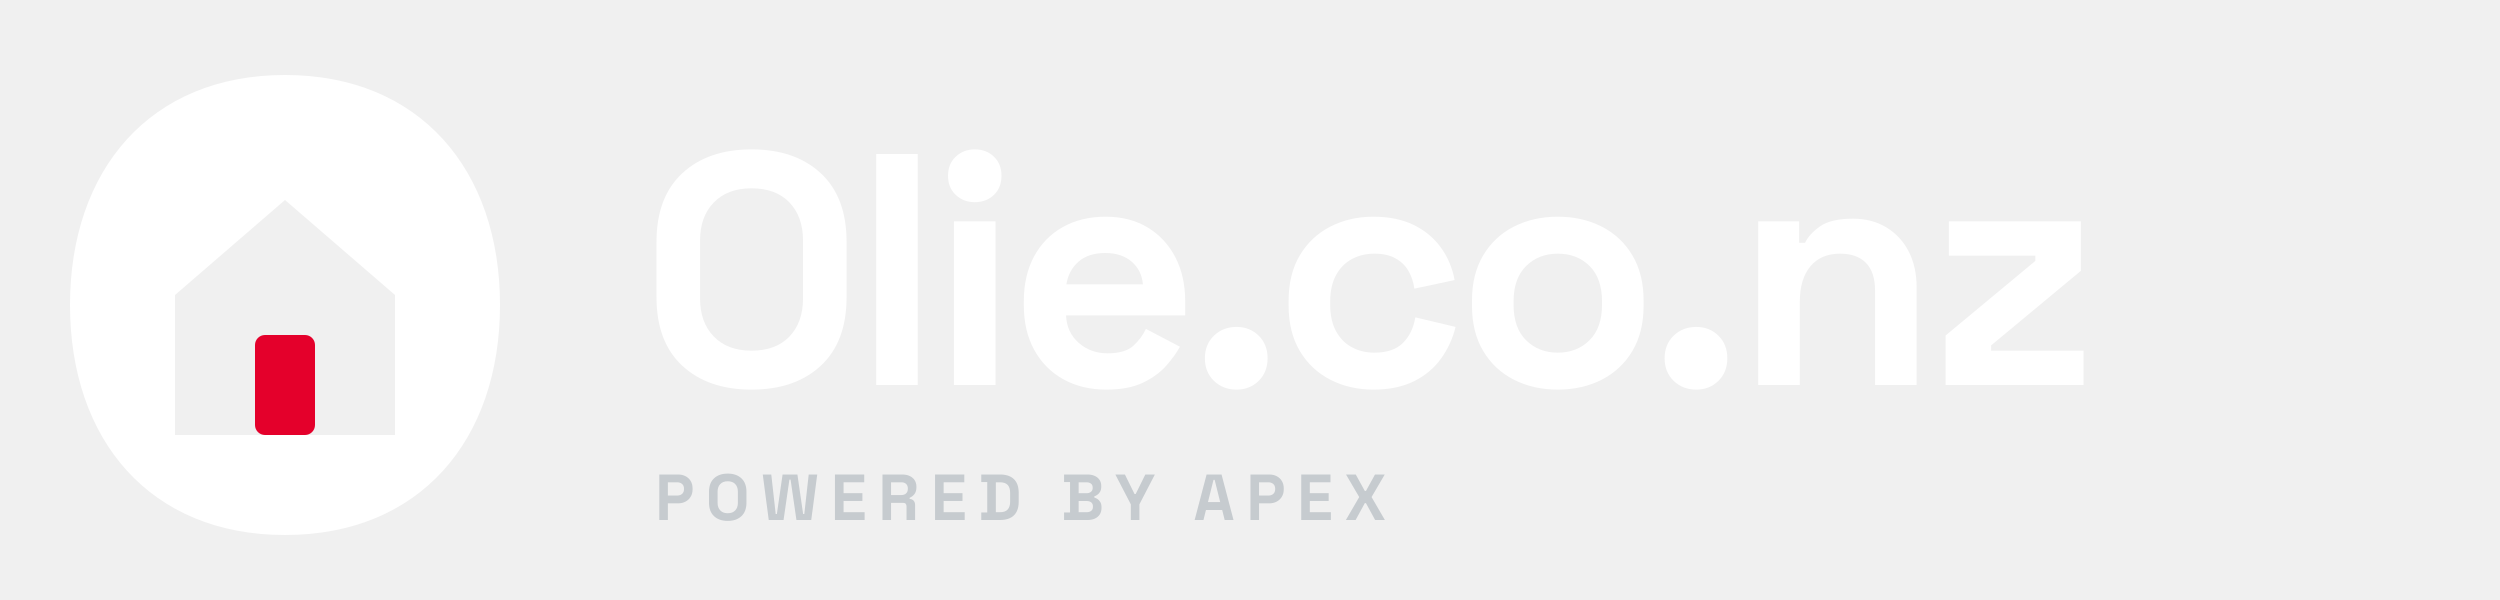
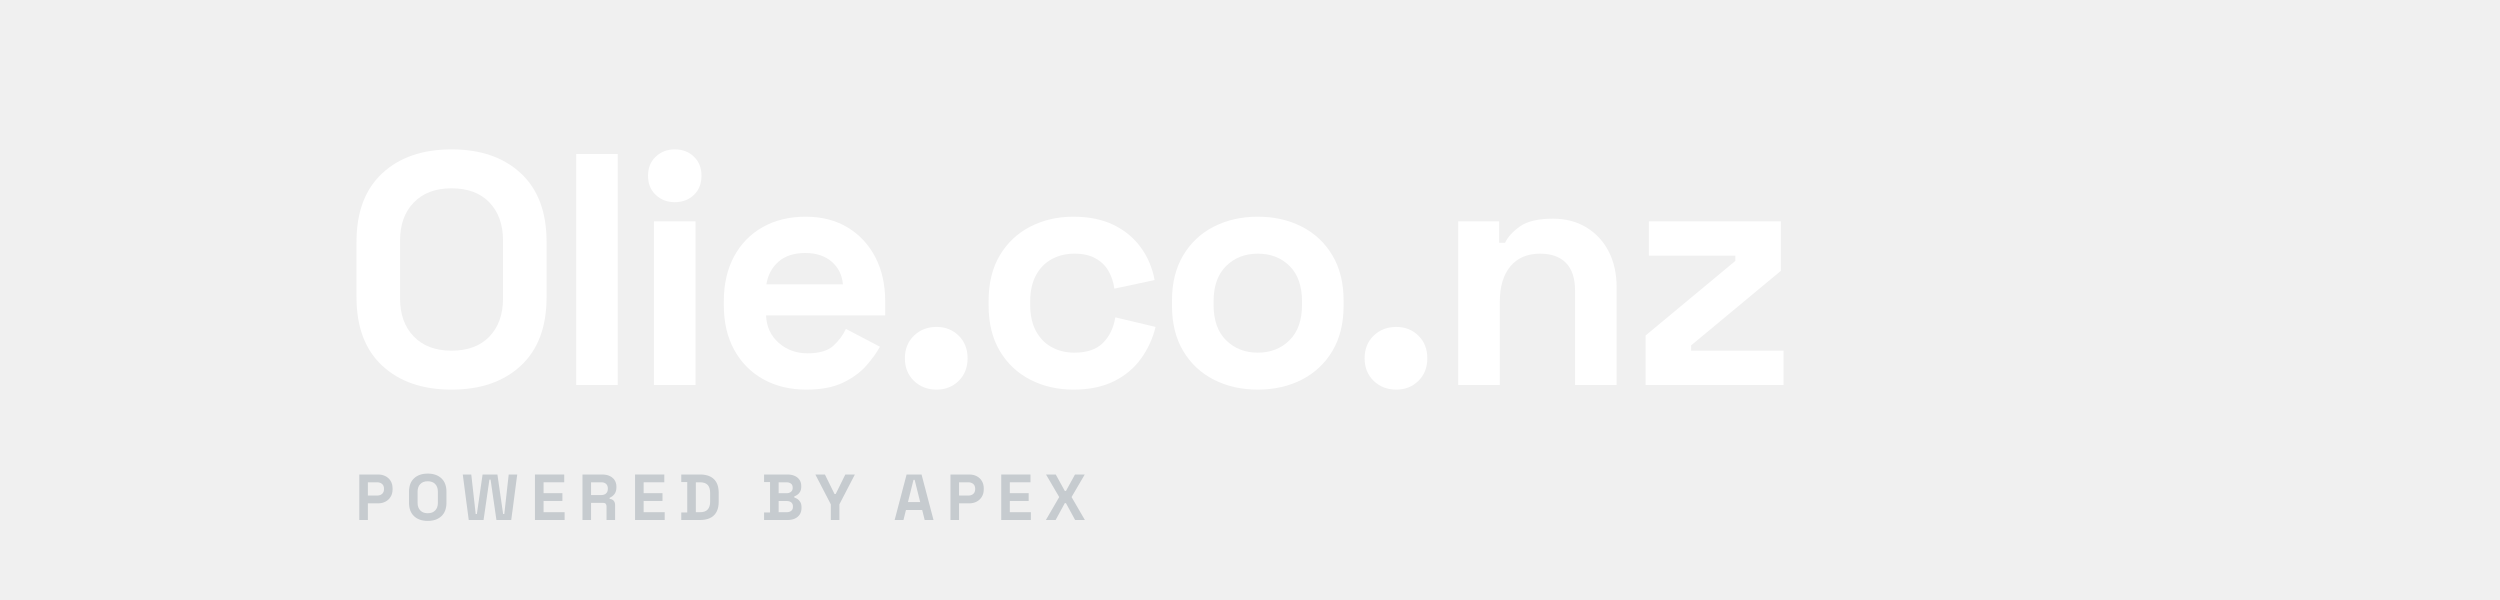
- <svg xmlns="http://www.w3.org/2000/svg" width="1600" height="384" viewBox="0 0 500 120" role="img" aria-label="Olie.co.nz — Powered by Apex">
-   <g transform="translate(7 10)">
-     <path d="M50 5C23 5 7 24 7 51s16 46 43 46 43-19 43-46S77 5 50 5ZM50 30 72 49V77H28V49Z" fill="#FFFFFF" fill-rule="evenodd" />
-     <rect x="44" y="57" width="12" height="20" rx="2" fill="#E4002B" />
-   </g>
+ <svg xmlns="http://www.w3.org/2000/svg" width="1600" height="384" viewBox="120 0 380 120" role="img" aria-label="Olie.co.nz — Powered by Apex">
  <g fill="#FFFFFF">
    <path transform="translate(128 77) scale(0.066 -0.066)" d="M338 -14Q206 -14 128 58.5Q50 131 50 266L50 434Q50 569 128 641.5Q206 714 338 714Q470 714 548 641.5Q626 569 626 434L626 266Q626 131 548 58.5Q470 -14 338 -14ZM338 104Q412 104 453 147Q494 190 494 262L494 438Q494 510 453 553Q412 596 338 596Q265 596 223.5 553Q182 510 182 438L182 262Q182 190 223.5 147Q265 104 338 104Z" />
    <path transform="translate(170.616 77) scale(0.066 -0.066)" d="M70 0L70 700L196 700L196 0Z" />
    <path transform="translate(186.172 77) scale(0.066 -0.066)" d="M70 0L70 496L196 496L196 0ZM133 554Q99 554 75.5 576Q52 598 52 634Q52 670 75.5 692Q99 714 133 714Q168 714 191 692Q214 670 214 634Q214 598 191 576Q168 554 133 554Z" />
    <path transform="translate(201.728 77) scale(0.066 -0.066)" d="M296 -14Q222 -14 165.5 17.5Q109 49 77.5 106.5Q46 164 46 242L46 254Q46 332 77 389.5Q108 447 164 478.5Q220 510 294 510Q367 510 421 477.5Q475 445 505 387.5Q535 330 535 254L535 211L174 211Q176 160 212 128Q248 96 300 96Q353 96 378 119Q403 142 416 170L519 116Q505 90 478.5 59.5Q452 29 408 7.5Q364 -14 296 -14ZM175 305L407 305Q403 348 372.5 374Q342 400 293 400Q242 400 212 374Q182 348 175 305Z" />
    <path transform="translate(237.414 77) scale(0.066 -0.066)" d="M150 -14Q109 -14 81.5 12.5Q54 39 54 81Q54 123 81.5 149.5Q109 176 150 176Q190 176 217 149.5Q244 123 244 81Q244 39 217 12.5Q190 -14 150 -14Z" />
    <path transform="translate(254.686 77) scale(0.066 -0.066)" d="M303 -14Q231 -14 172.5 16Q114 46 80 103Q46 160 46 241L46 255Q46 336 80 393Q114 450 172.5 480Q231 510 303 510Q374 510 425 485Q476 460 507.5 416.5Q539 373 549 318L427 292Q423 322 409 346Q395 370 369.5 384Q344 398 306 398Q268 398 237.5 381.5Q207 365 189.5 332.5Q172 300 172 253L172 243Q172 196 189.5 163.5Q207 131 237.5 114.5Q268 98 306 98Q363 98 392.5 127.5Q422 157 430 205L552 176Q539 123 507.5 79.5Q476 36 425 11Q374 -14 303 -14Z" />
    <path transform="translate(291.362 77) scale(0.066 -0.066)" d="M306 -14Q232 -14 173 16Q114 46 80 103Q46 160 46 240L46 256Q46 336 80 393Q114 450 173 480Q232 510 306 510Q380 510 439 480Q498 450 532 393Q566 336 566 256L566 240Q566 160 532 103Q498 46 439 16Q380 -14 306 -14ZM306 98Q364 98 402 135.5Q440 173 440 243L440 253Q440 323 402.5 360.5Q365 398 306 398Q248 398 210 360.5Q172 323 172 253L172 243Q172 173 210 135.5Q248 98 306 98Z" />
    <path transform="translate(329.358 77) scale(0.066 -0.066)" d="M150 -14Q109 -14 81.5 12.5Q54 39 54 81Q54 123 81.5 149.5Q109 176 150 176Q190 176 217 149.5Q244 123 244 81Q244 39 217 12.5Q190 -14 150 -14Z" />
    <path transform="translate(347.026 77) scale(0.066 -0.066)" d="M70 0L70 496L194 496L194 431L212 431Q224 457 257 480.5Q290 504 357 504Q415 504 458.5 477.5Q502 451 526 404.5Q550 358 550 296L550 0L424 0L424 286Q424 342 396.5 370Q369 398 318 398Q260 398 228 359.5Q196 321 196 252L196 0Z" />
    <path transform="translate(385.682 77) scale(0.066 -0.066)" d="M52 0L52 150L324 376L324 392L62 392L62 496L462 496L462 346L190 120L190 104L470 104L470 0Z" />
  </g>
  <g fill="#C6CBCF">
    <path transform="translate(131 104) scale(0.013 -0.013)" d="M66 0L66 700L354 700Q420 700 470.5 673.5Q521 647 549.5 599Q578 551 578 485L578 471Q578 406 548.5 357.5Q519 309 468.5 282.5Q418 256 354 256L198 256L198 0ZM198 376L341 376Q388 376 417 402Q446 428 446 473L446 483Q446 528 417 554Q388 580 341 580L198 580Z" />
    <path transform="translate(141.152 104) scale(0.013 -0.013)" d="M338 -14Q206 -14 128 58.5Q50 131 50 266L50 434Q50 569 128 641.5Q206 714 338 714Q470 714 548 641.5Q626 569 626 434L626 266Q626 131 548 58.5Q470 -14 338 -14ZM338 104Q412 104 453 147Q494 190 494 262L494 438Q494 510 453 553Q412 596 338 596Q265 596 223.5 553Q182 510 182 438L182 262Q182 190 223.5 147Q265 104 338 104Z" />
    <path transform="translate(152.162 104) scale(0.013 -0.013)" d="M122 0L30 700L161 700L229 92L247 92L335 700L563 700L651 92L669 92L737 700L868 700L776 0L548 0L458 622L440 622L350 0Z" />
    <path transform="translate(166.136 104) scale(0.013 -0.013)" d="M66 0L66 700L516 700L516 580L198 580L198 413L488 413L488 293L198 293L198 120L522 120L522 0Z" />
    <path transform="translate(175.638 104) scale(0.013 -0.013)" d="M66 0L66 700L370 700Q436 700 485 677Q534 654 561 612Q588 570 588 513L588 501Q588 438 558 399Q528 360 484 342L484 324Q524 322 546 296.5Q568 271 568 229L568 0L436 0L436 210Q436 234 423.5 249Q411 264 382 264L198 264L198 0ZM198 384L356 384Q403 384 429.5 409.5Q456 435 456 477L456 487Q456 529 430 554.5Q404 580 356 580L198 580Z" />
    <path transform="translate(186.154 104) scale(0.013 -0.013)" d="M66 0L66 700L516 700L516 580L198 580L198 413L488 413L488 293L198 293L198 120L522 120L522 0Z" />
    <path transform="translate(195.656 104) scale(0.013 -0.013)" d="M46 0L46 116L138 116L138 584L46 584L46 700L334 700Q475 700 548.5 628.5Q622 557 622 416L622 284Q622 143 548.5 71.5Q475 0 334 0ZM270 120L336 120Q416 120 453 162Q490 204 490 280L490 420Q490 497 453 538.5Q416 580 336 580L270 580Z" />
    <path transform="translate(206.614 104) scale(0.013 -0.013)" d="" />
    <path transform="translate(212.216 104) scale(0.013 -0.013)" d="M46 0L46 116L138 116L138 584L46 584L46 700L406 700Q470 700 517.5 678.5Q565 657 591.5 617.5Q618 578 618 523L618 513Q618 465 600 434.5Q582 404 557.5 387.5Q533 371 511 364L511 346Q533 340 559 323.5Q585 307 603.5 276Q622 245 622 195L622 185Q622 127 595 85.5Q568 44 520.5 22Q473 0 410 0ZM270 120L394 120Q437 120 463.5 141Q490 162 490 201L490 211Q490 250 464 271Q438 292 394 292L270 292ZM270 412L392 412Q433 412 459.5 433Q486 454 486 491L486 501Q486 539 460 559.5Q434 580 392 580L270 580Z" />
    <path transform="translate(222.966 104) scale(0.013 -0.013)" d="M246 0L246 241L8 700L155 700L303 400L321 400L469 700L616 700L378 241L378 0Z" />
    <path transform="translate(233.248 104) scale(0.013 -0.013)" d="" />
    <path transform="translate(238.694 104) scale(0.013 -0.013)" d="M18 0L202 700L432 700L616 0L480 0L442 154L192 154L154 0ZM223 276L411 276L326 617L308 617Z" />
    <path transform="translate(249.236 104) scale(0.013 -0.013)" d="M66 0L66 700L354 700Q420 700 470.5 673.5Q521 647 549.5 599Q578 551 578 485L578 471Q578 406 548.5 357.5Q519 309 468.5 282.5Q418 256 354 256L198 256L198 0ZM198 376L341 376Q388 376 417 402Q446 428 446 473L446 483Q446 528 417 554Q388 580 341 580L198 580Z" />
    <path transform="translate(259.388 104) scale(0.013 -0.013)" d="M66 0L66 700L516 700L516 580L198 580L198 413L488 413L488 293L198 293L198 120L522 120L522 0Z" />
    <path transform="translate(268.89 104) scale(0.013 -0.013)" d="M22 0L227 353L24 700L174 700L313 447L331 447L470 700L620 700L417 353L622 0L472 0L331 259L313 259L172 0Z" />
  </g>
</svg>
